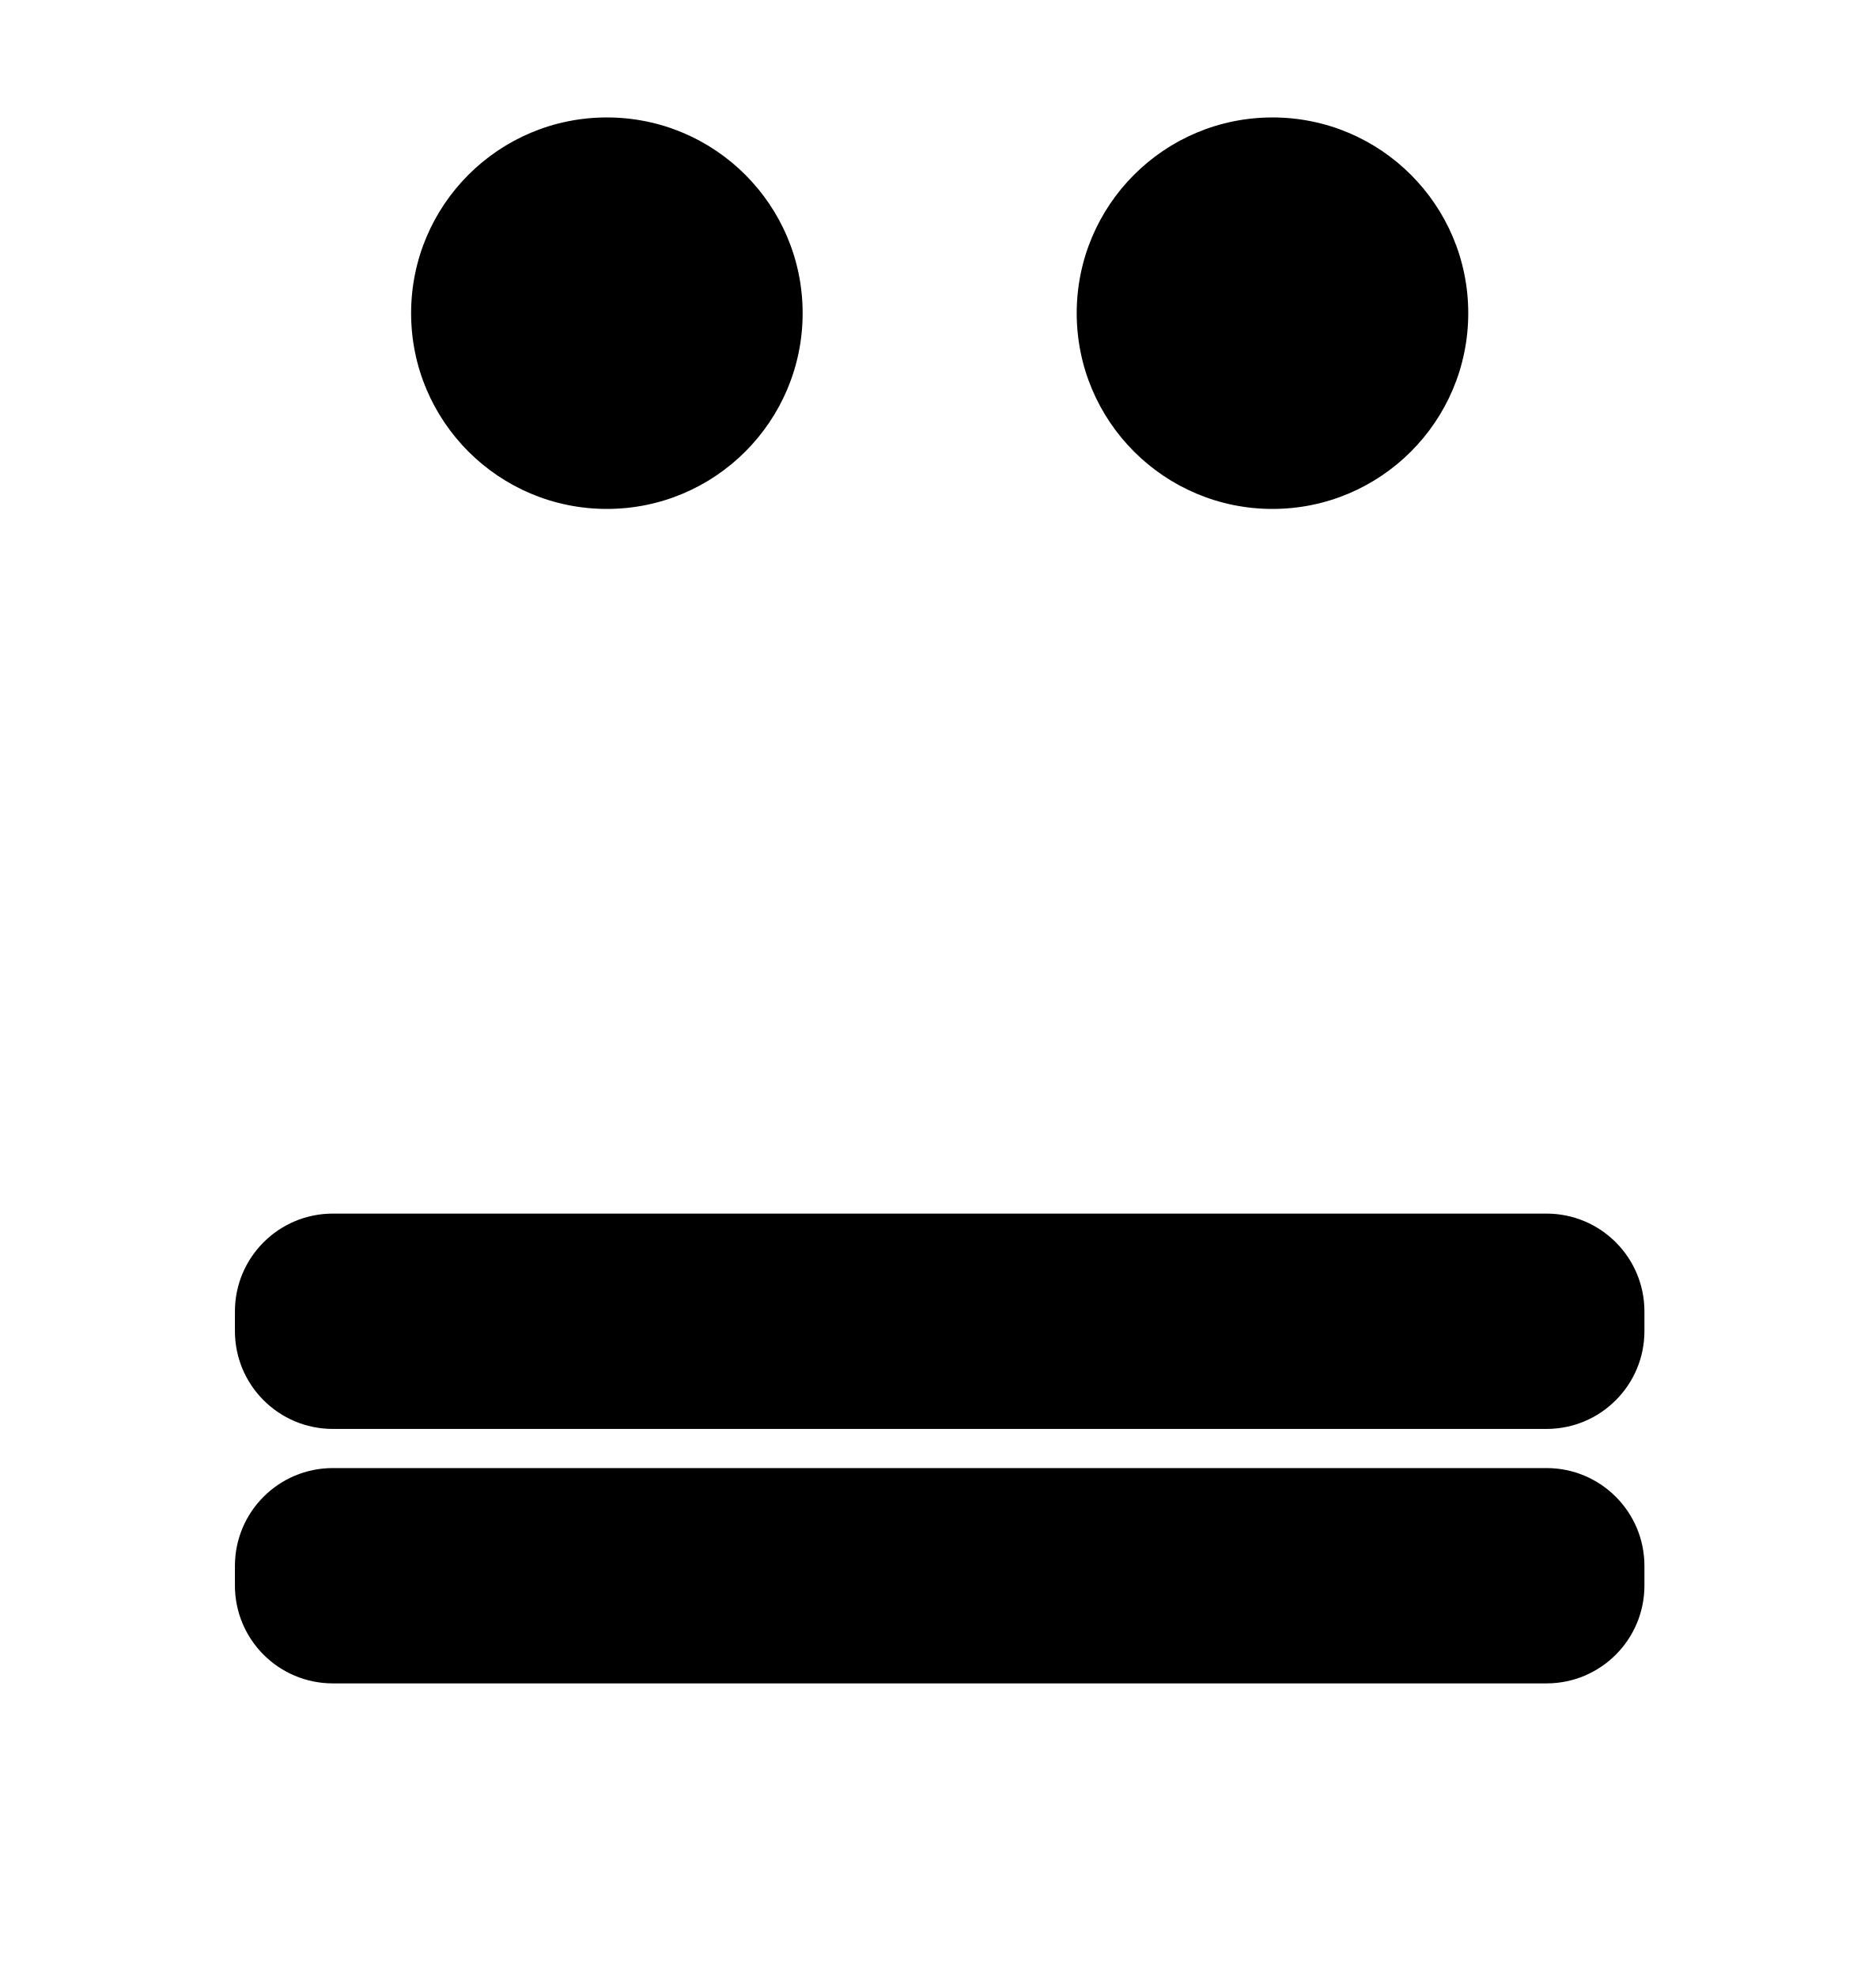
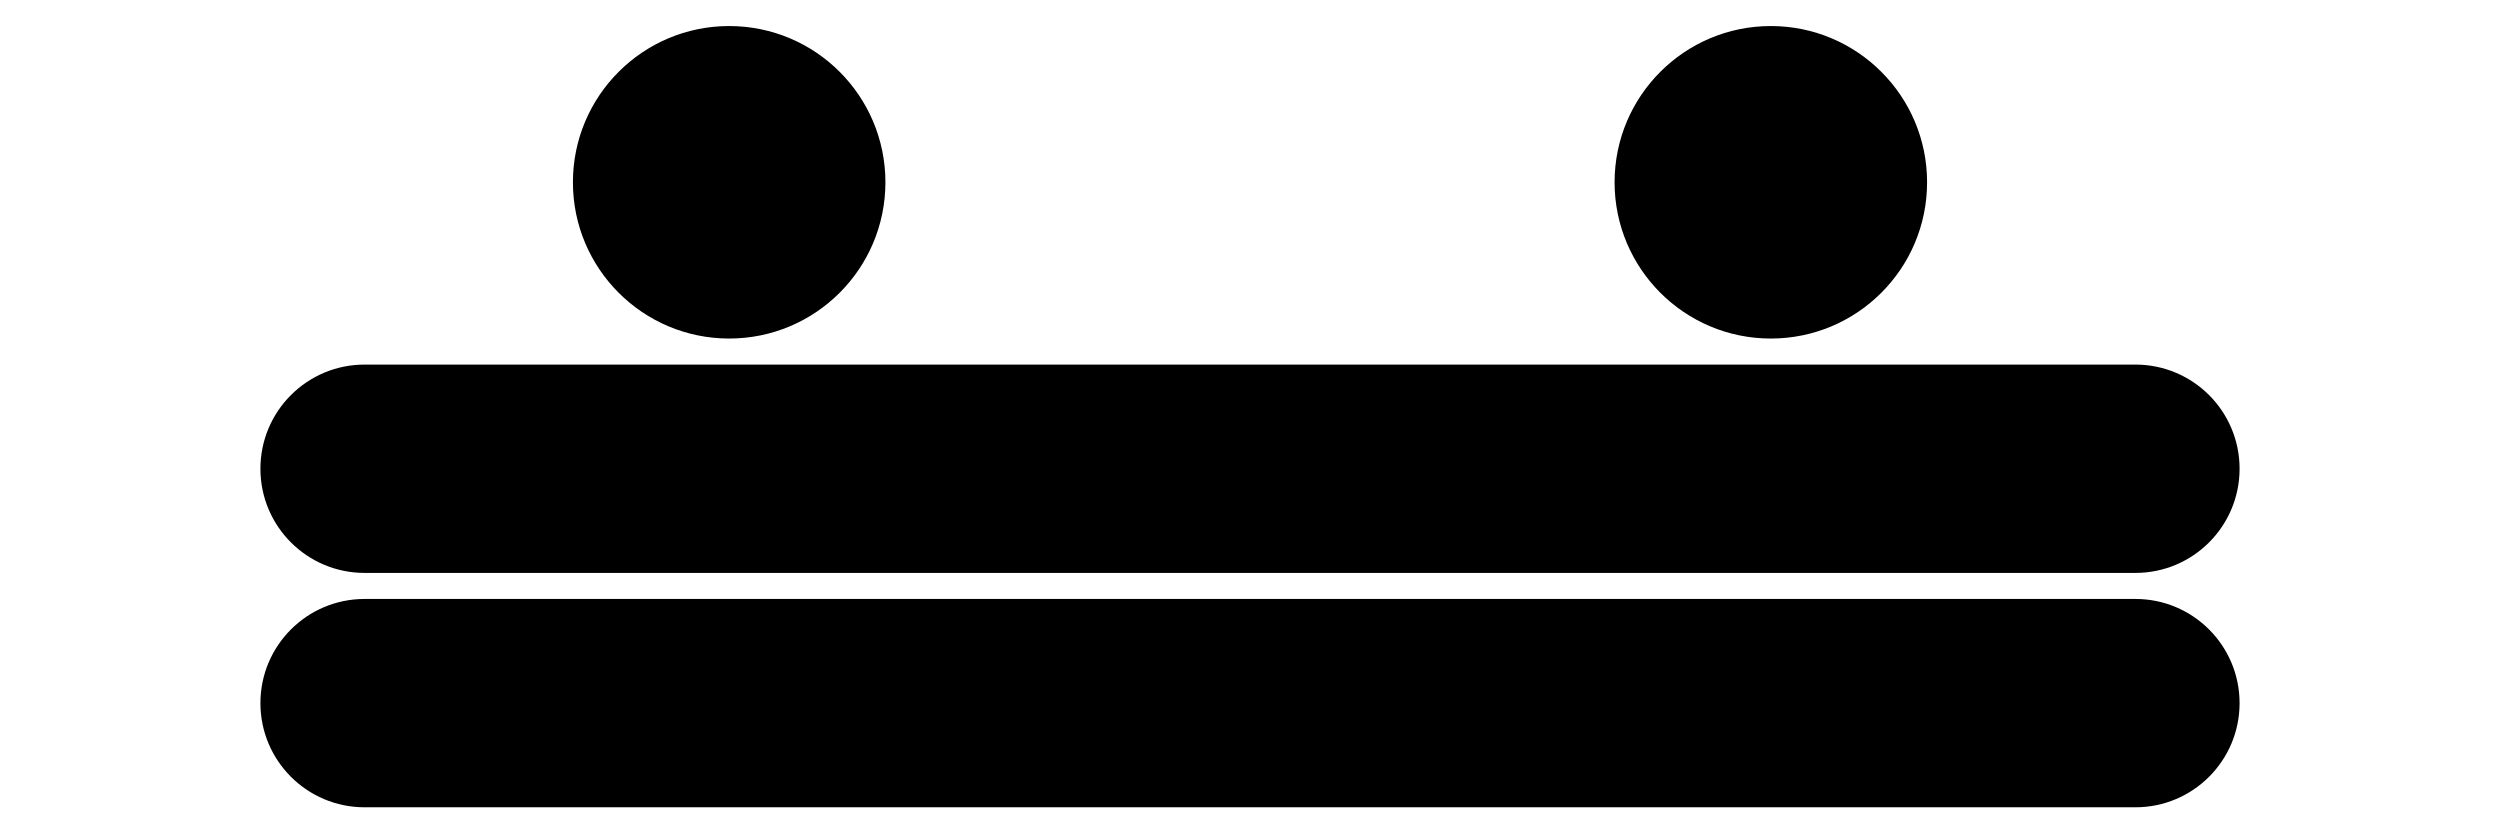
- <svg xmlns="http://www.w3.org/2000/svg" viewBox="0 0 95.8 101">
-   <rect x="12" y="62" width="72" height="11" rx="5" fill="black" />
-   <rect x="12" y="75" width="72" height="11" rx="5" fill="black" />
-   <circle cx="31" cy="16" r="10" fill="black" />
-   <circle cx="65" cy="16" r="10" fill="black" />
+ <svg xmlns="http://www.w3.org/2000/svg" viewBox="0 0 96 32">
+   <rect x="10" y="14" width="76" height="8" rx="4" fill="black" />
+   <rect x="10" y="23" width="76" height="8" rx="4" fill="black" />
+   <circle cx="28" cy="7" r="6" fill="black" />
+   <circle cx="68" cy="7" r="6" fill="black" />
</svg>
